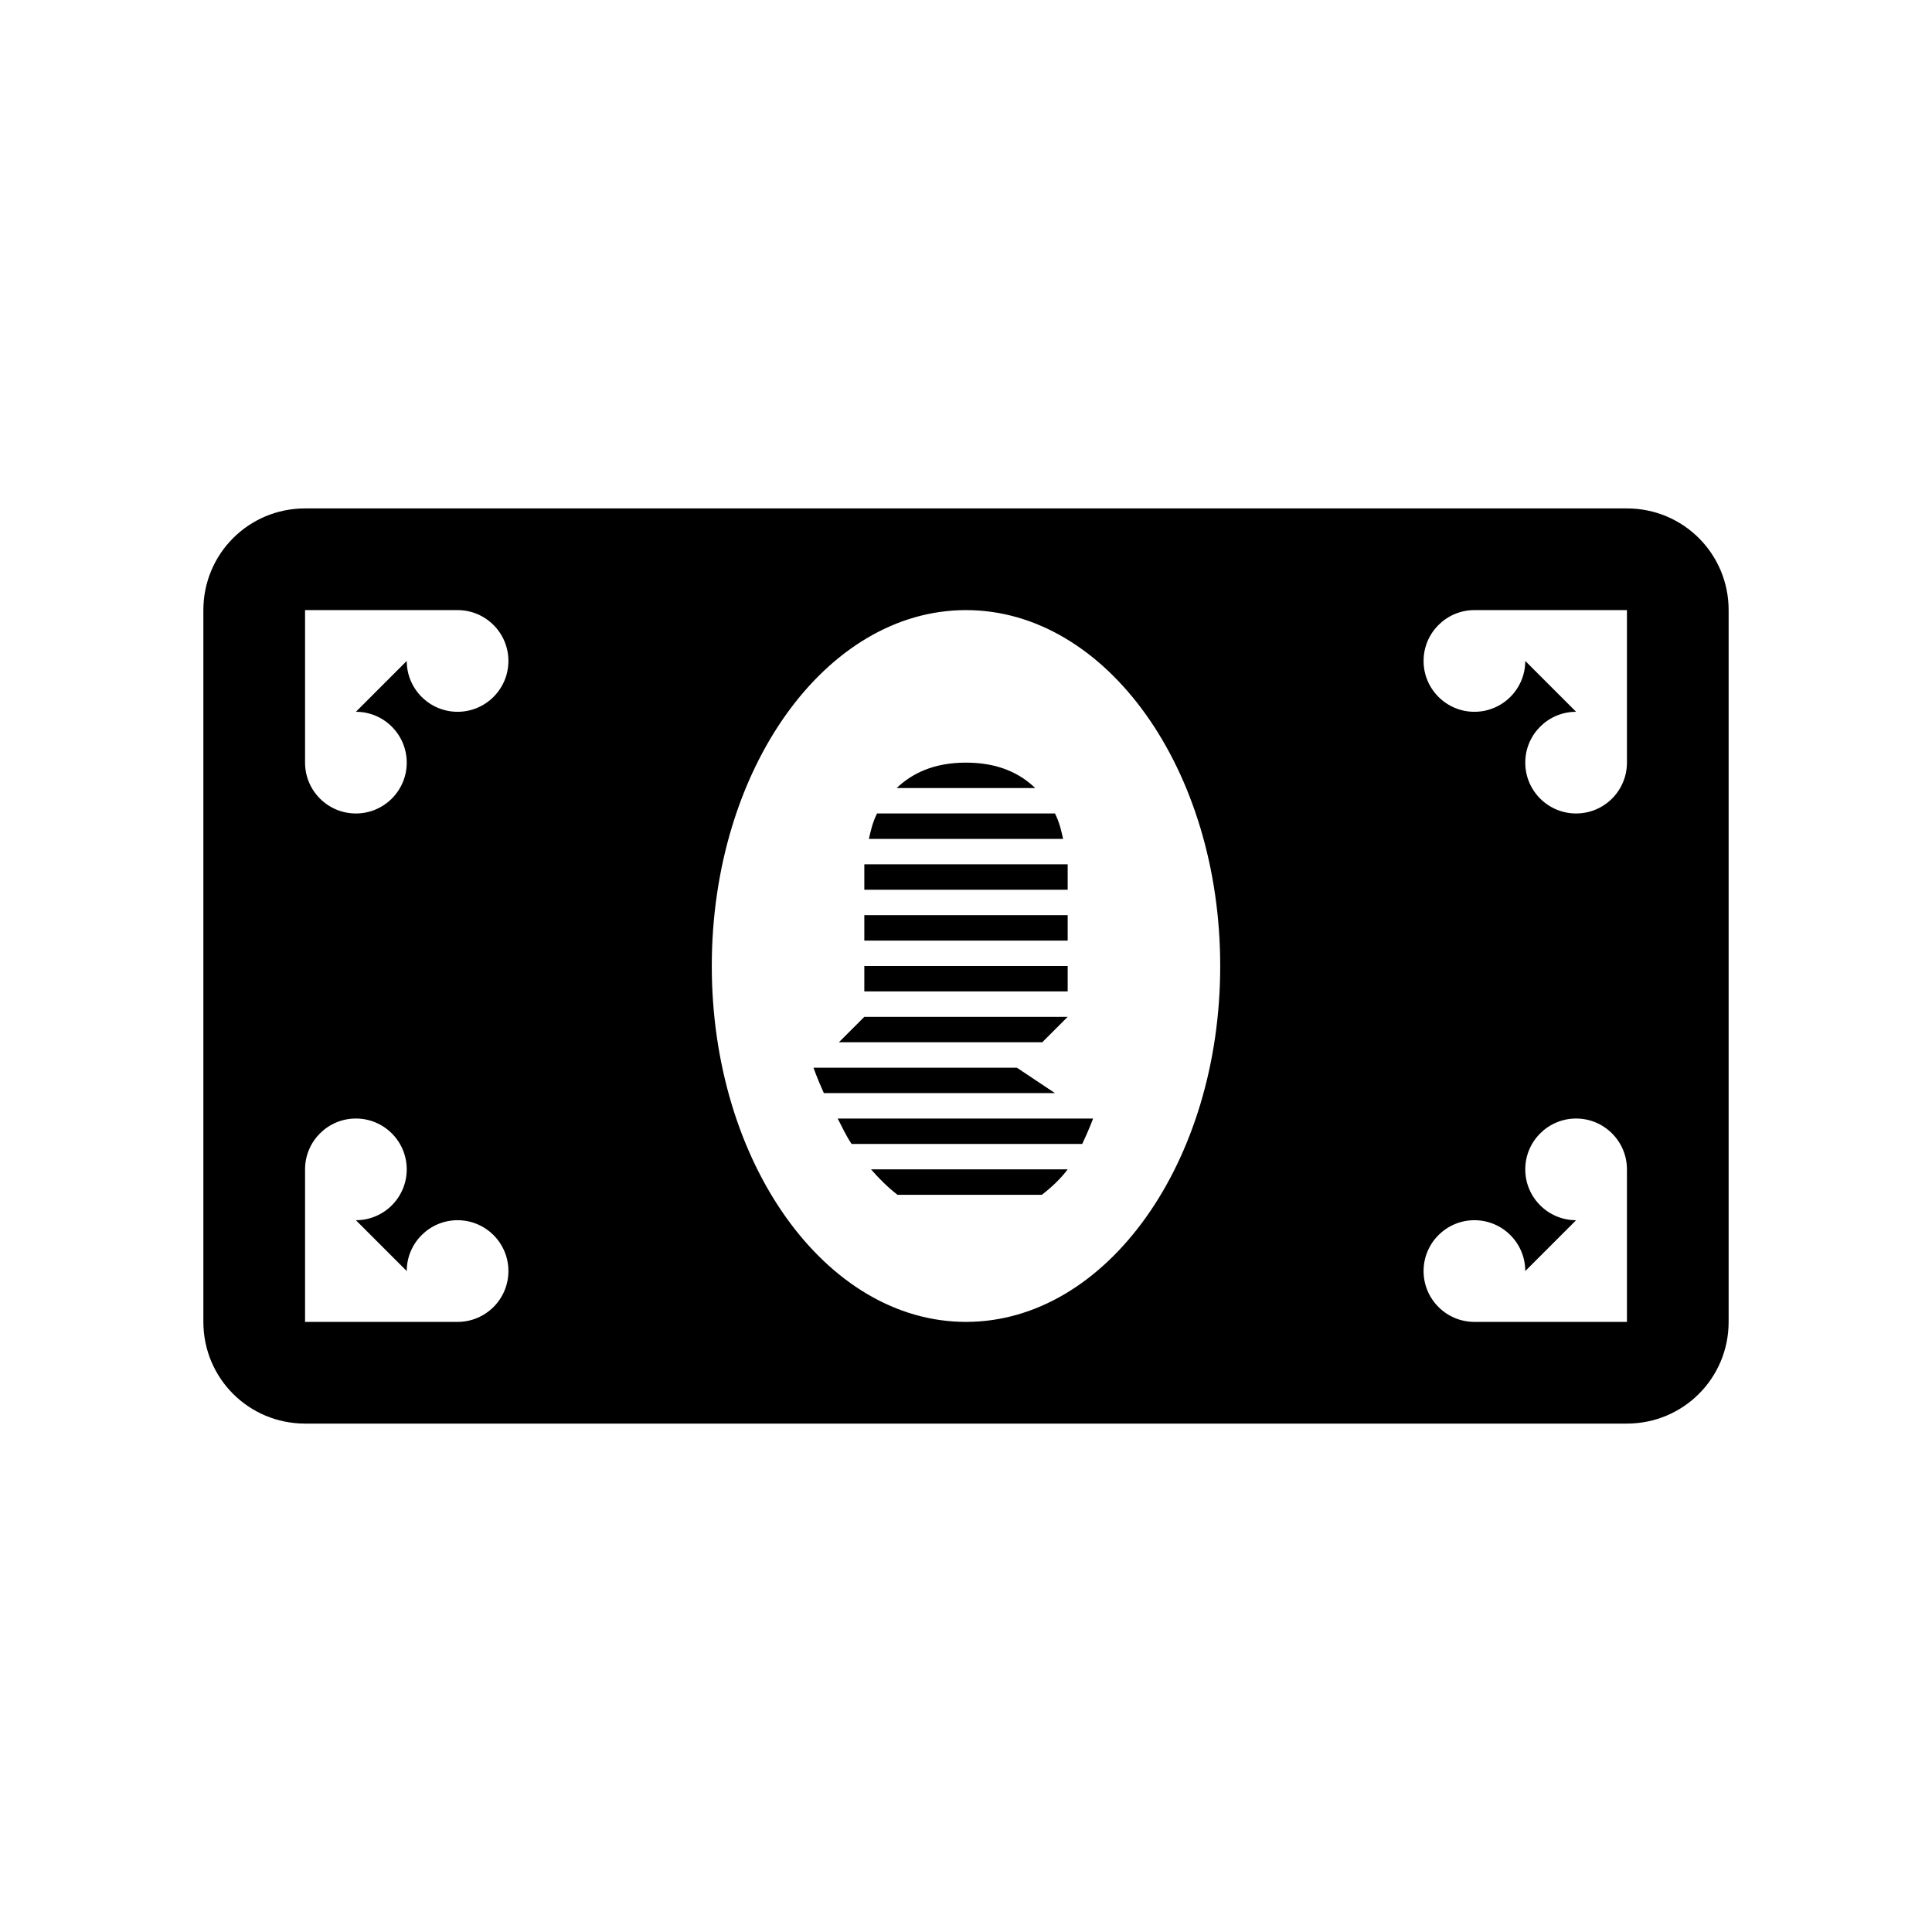
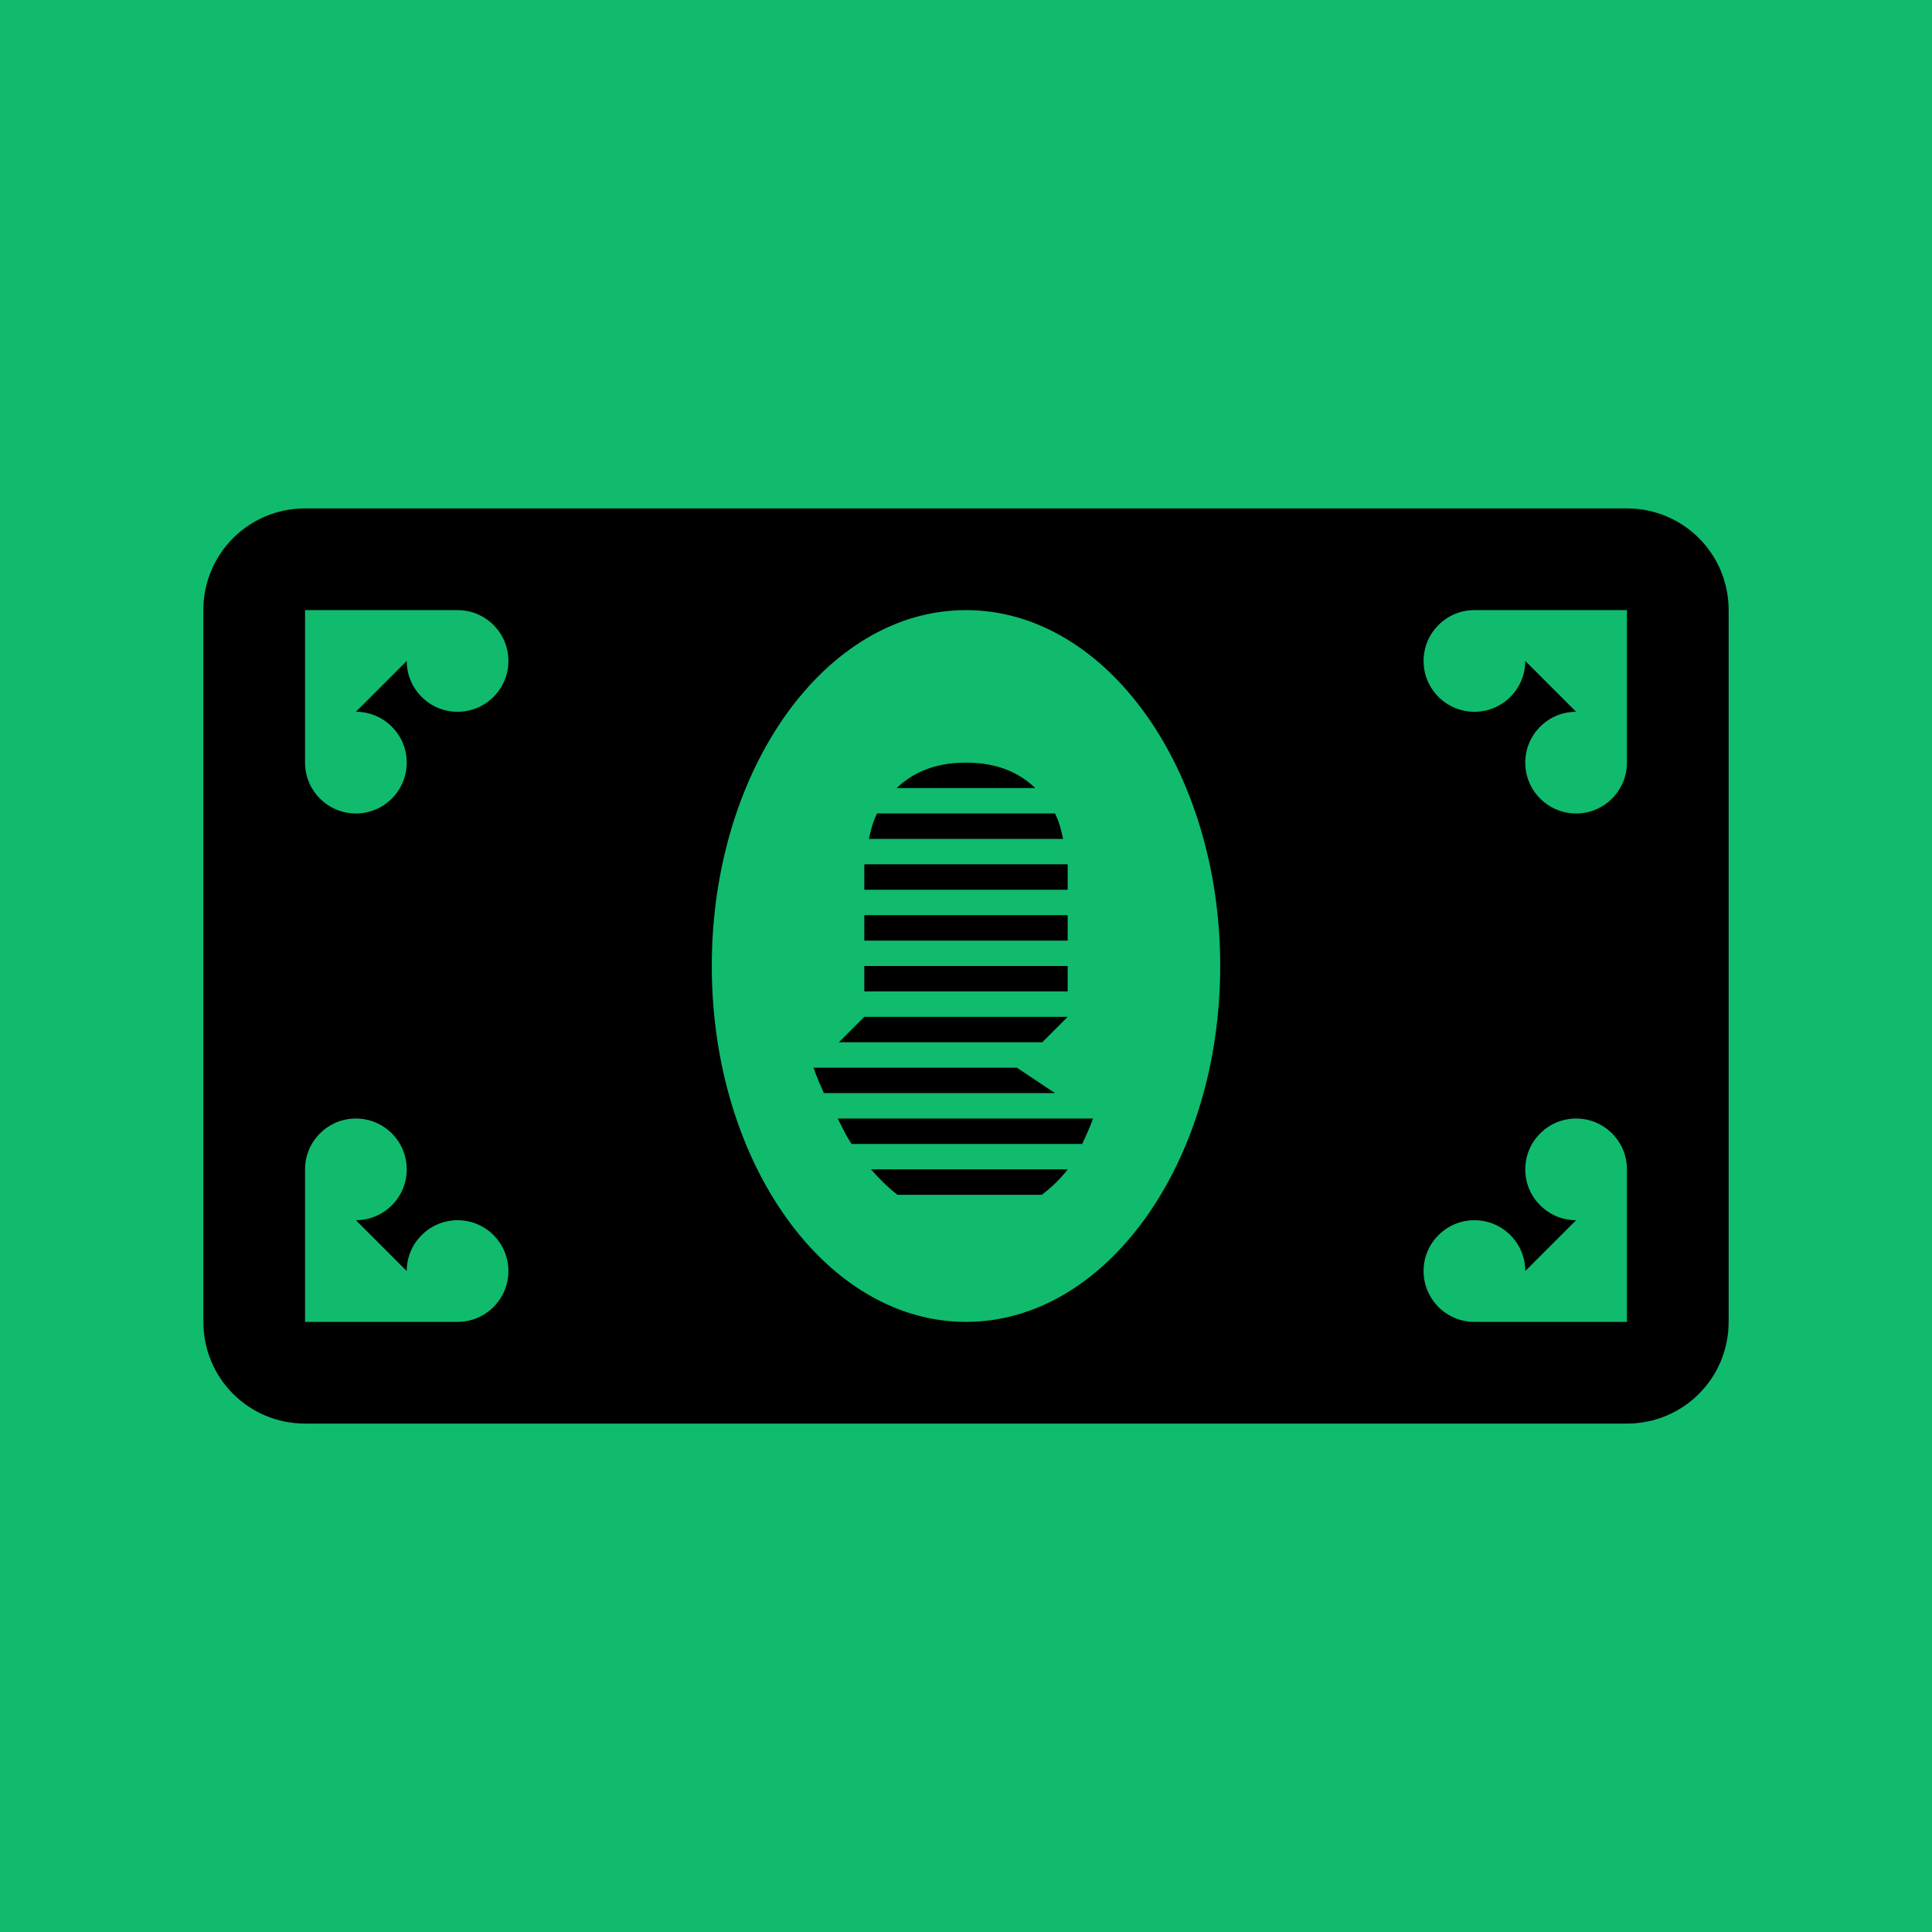
<svg xmlns="http://www.w3.org/2000/svg" viewBox="0 0 19 19" height="19" width="19">
-   <rect fill="none" x="0" y="0" width="19" height="19" />
+   <rect fill="#10BB6D" x="0" y="0" width="19" height="19" />
  <path fill="#000" transform="translate(2 2)" d="M1,3C0.446,3,0,3.446,0,4v7c0,0.554,0.446,1,1,1h13c0.554,0,1-0.446,1-1V4c0-0.554-0.446-1-1-1H1z M1,4h1.5  C2.776,4,3,4.224,3,4.5S2.776,5,2.5,5S2,4.776,2,4.5L1.5,5C1.776,5,2,5.224,2,5.5S1.776,6,1.5,6S1,5.776,1,5.5V4z M7.5,4  C8.881,4,10,5.567,10,7.5l0,0C10,9.433,8.881,11,7.5,11S5,9.433,5,7.5S6.119,4,7.5,4z M12.5,4H14v1.5C14,5.776,13.776,6,13.5,6  S13,5.776,13,5.5S13.224,5,13.5,5L13,4.5C13,4.776,12.776,5,12.5,5S12,4.776,12,4.5S12.224,4,12.5,4z M7.5,5.5  c-0.323,0-0.534,0.109-0.682,0.25h1.363C8.034,5.609,7.823,5.5,7.5,5.5z M6.625,6C6.58,6.091,6.563,6.171,6.545,6.25  h1.91C8.437,6.171,8.421,6.091,8.375,6H6.625z M6.5,6.5v0.25h2V6.5H6.5z M6.5,7v0.25h2V7H6.5z M6.5,7.5v0.25h2V7.5H6.5z M6.5,8  L6.25,8.25h2L8.5,8H6.5z M6,8.5c0,0,0.035,0.102,0.102,0.25H8.375L8,8.5H6z M1.5,9C1.776,9,2,9.224,2,9.5S1.776,10,1.5,10  L2,10.5C2,10.224,2.224,10,2.5,10S3,10.224,3,10.5S2.776,11,2.5,11H1V9.5C1,9.224,1.224,9,1.5,9z M6.238,9  C6.284,9.086,6.314,9.159,6.375,9.25h2.268C8.709,9.112,8.75,9,8.75,9H6.238z M13.5,9C13.776,9,14,9.224,14,9.5V11h-1.5  c-0.276,0-0.5-0.224-0.5-0.5s0.224-0.5,0.5-0.5s0.5,0.224,0.5,0.5l0.5-0.5C13.224,10,13,9.776,13,9.5S13.224,9,13.5,9z   M6.566,9.5c0.079,0.091,0.165,0.176,0.26,0.25h1.42C8.346,9.673,8.434,9.588,8.5,9.5H6.566z" />
</svg>
